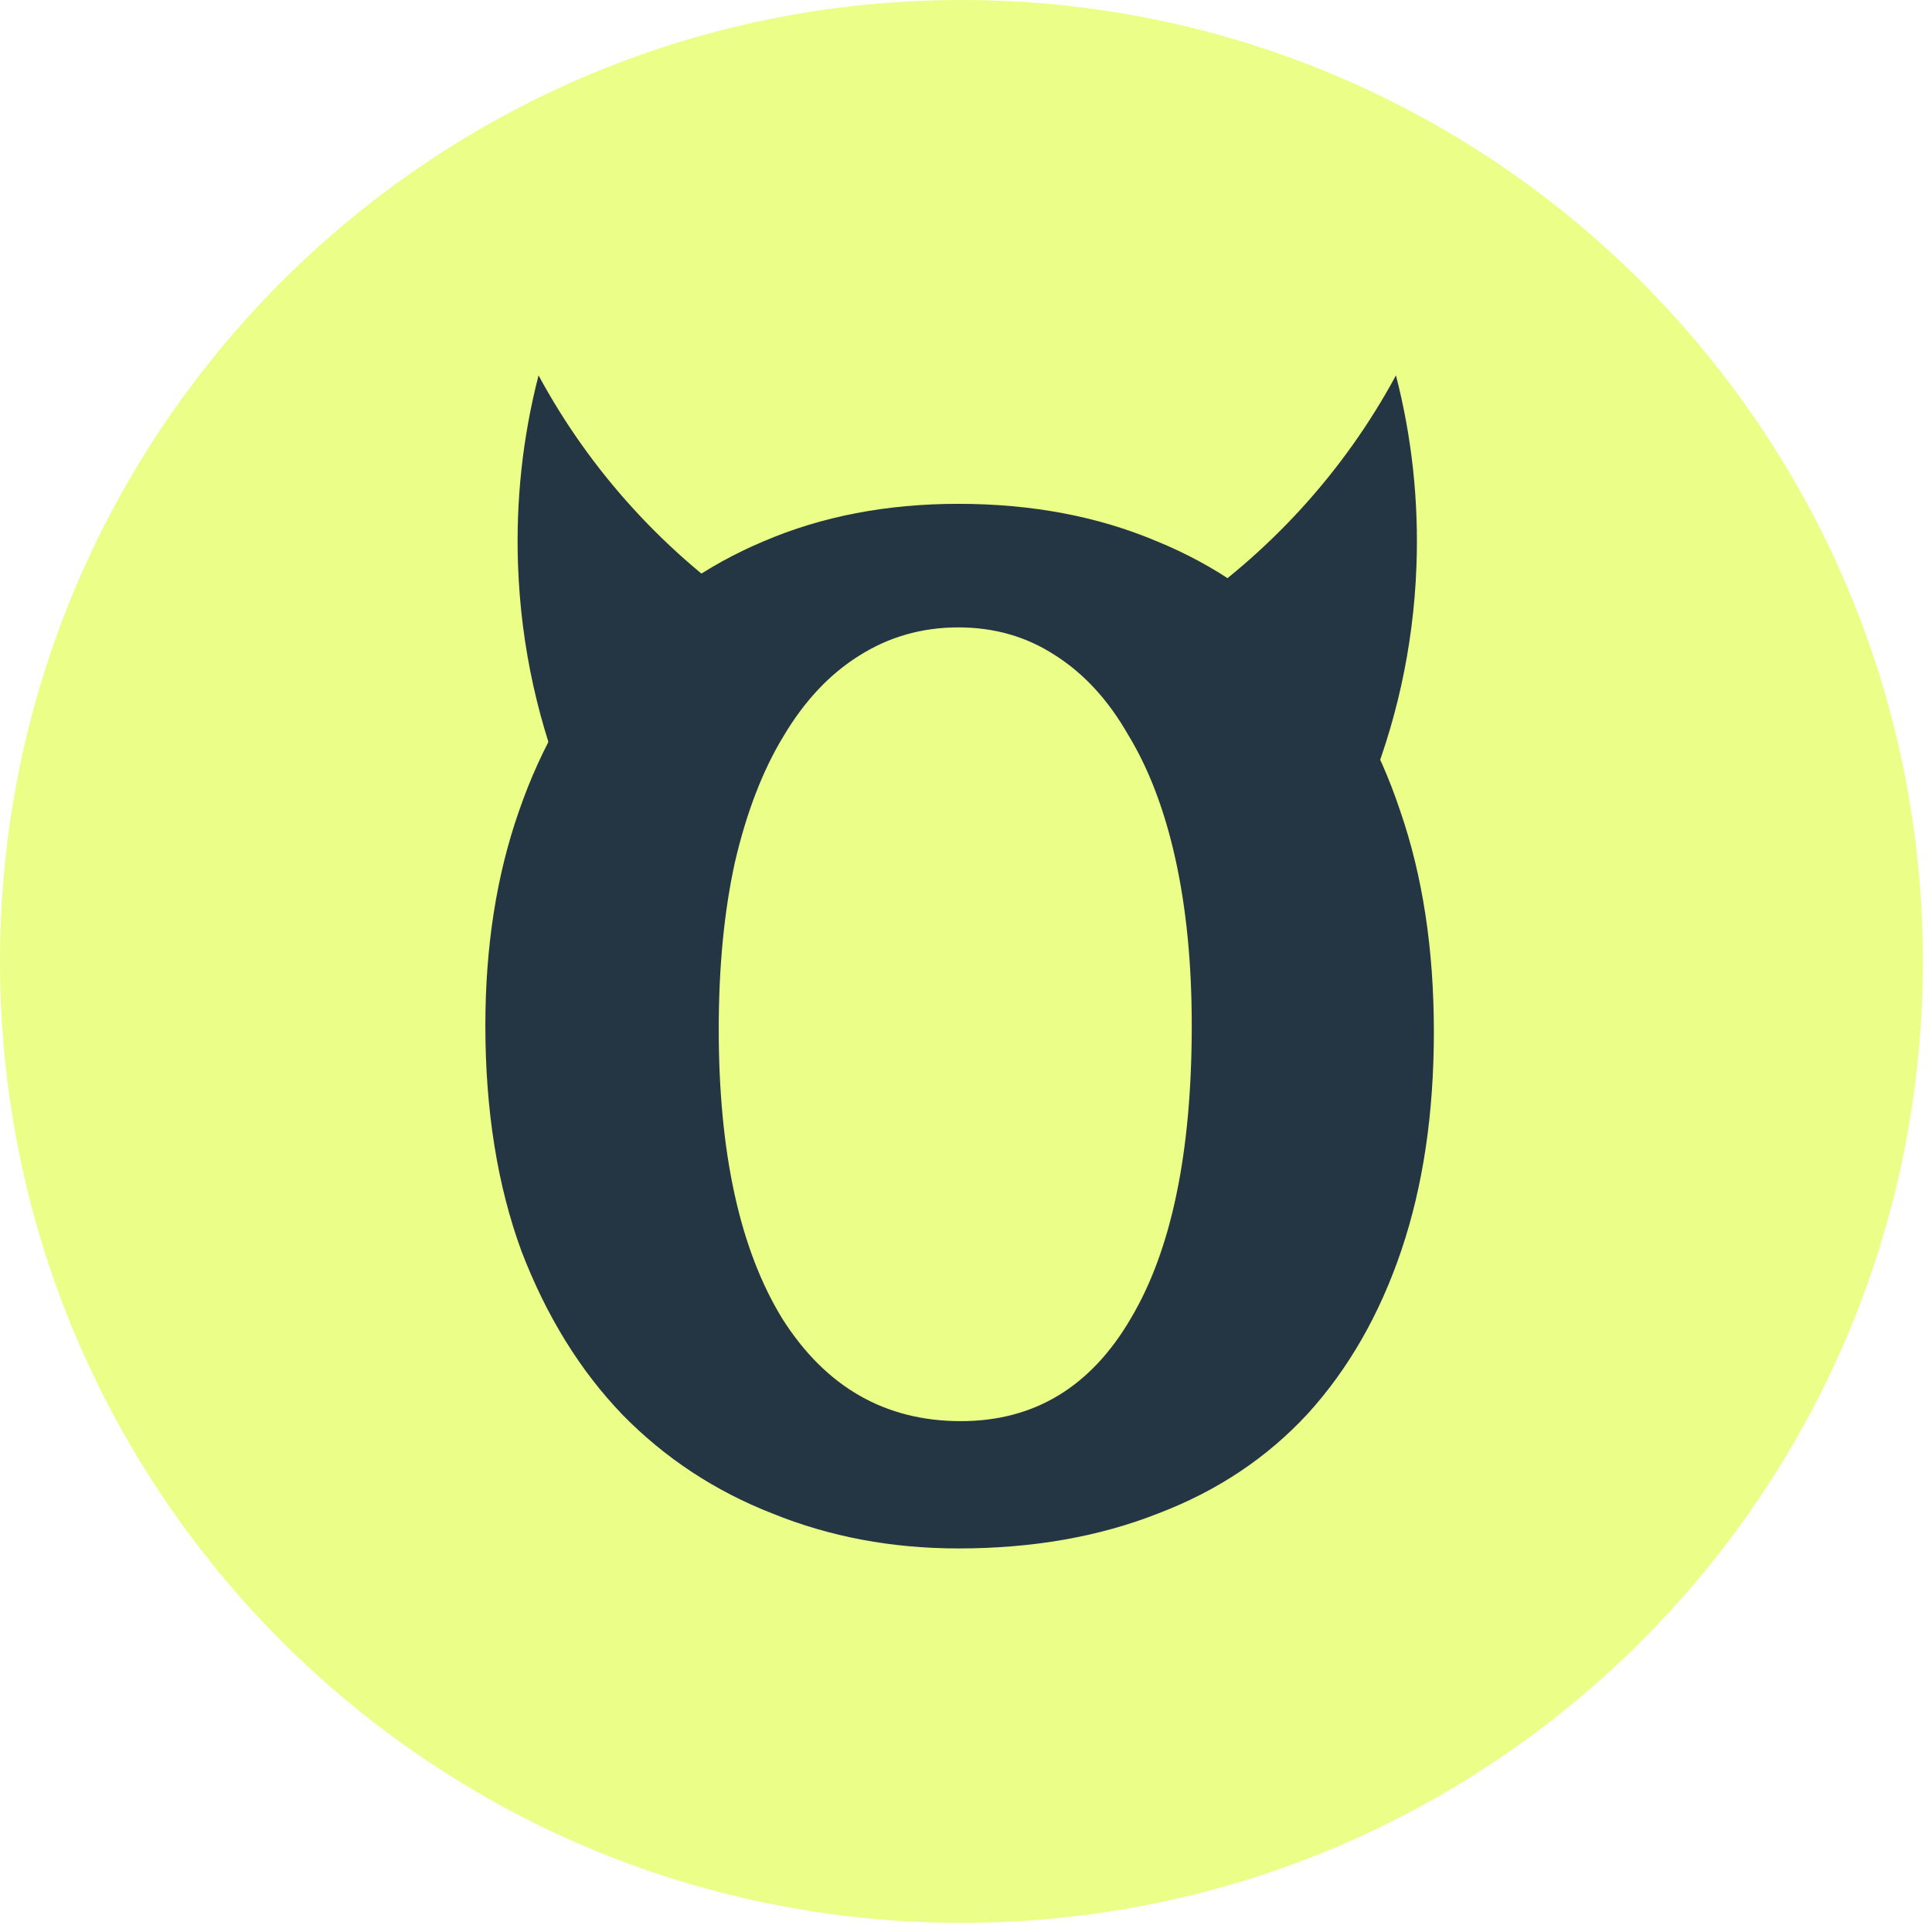
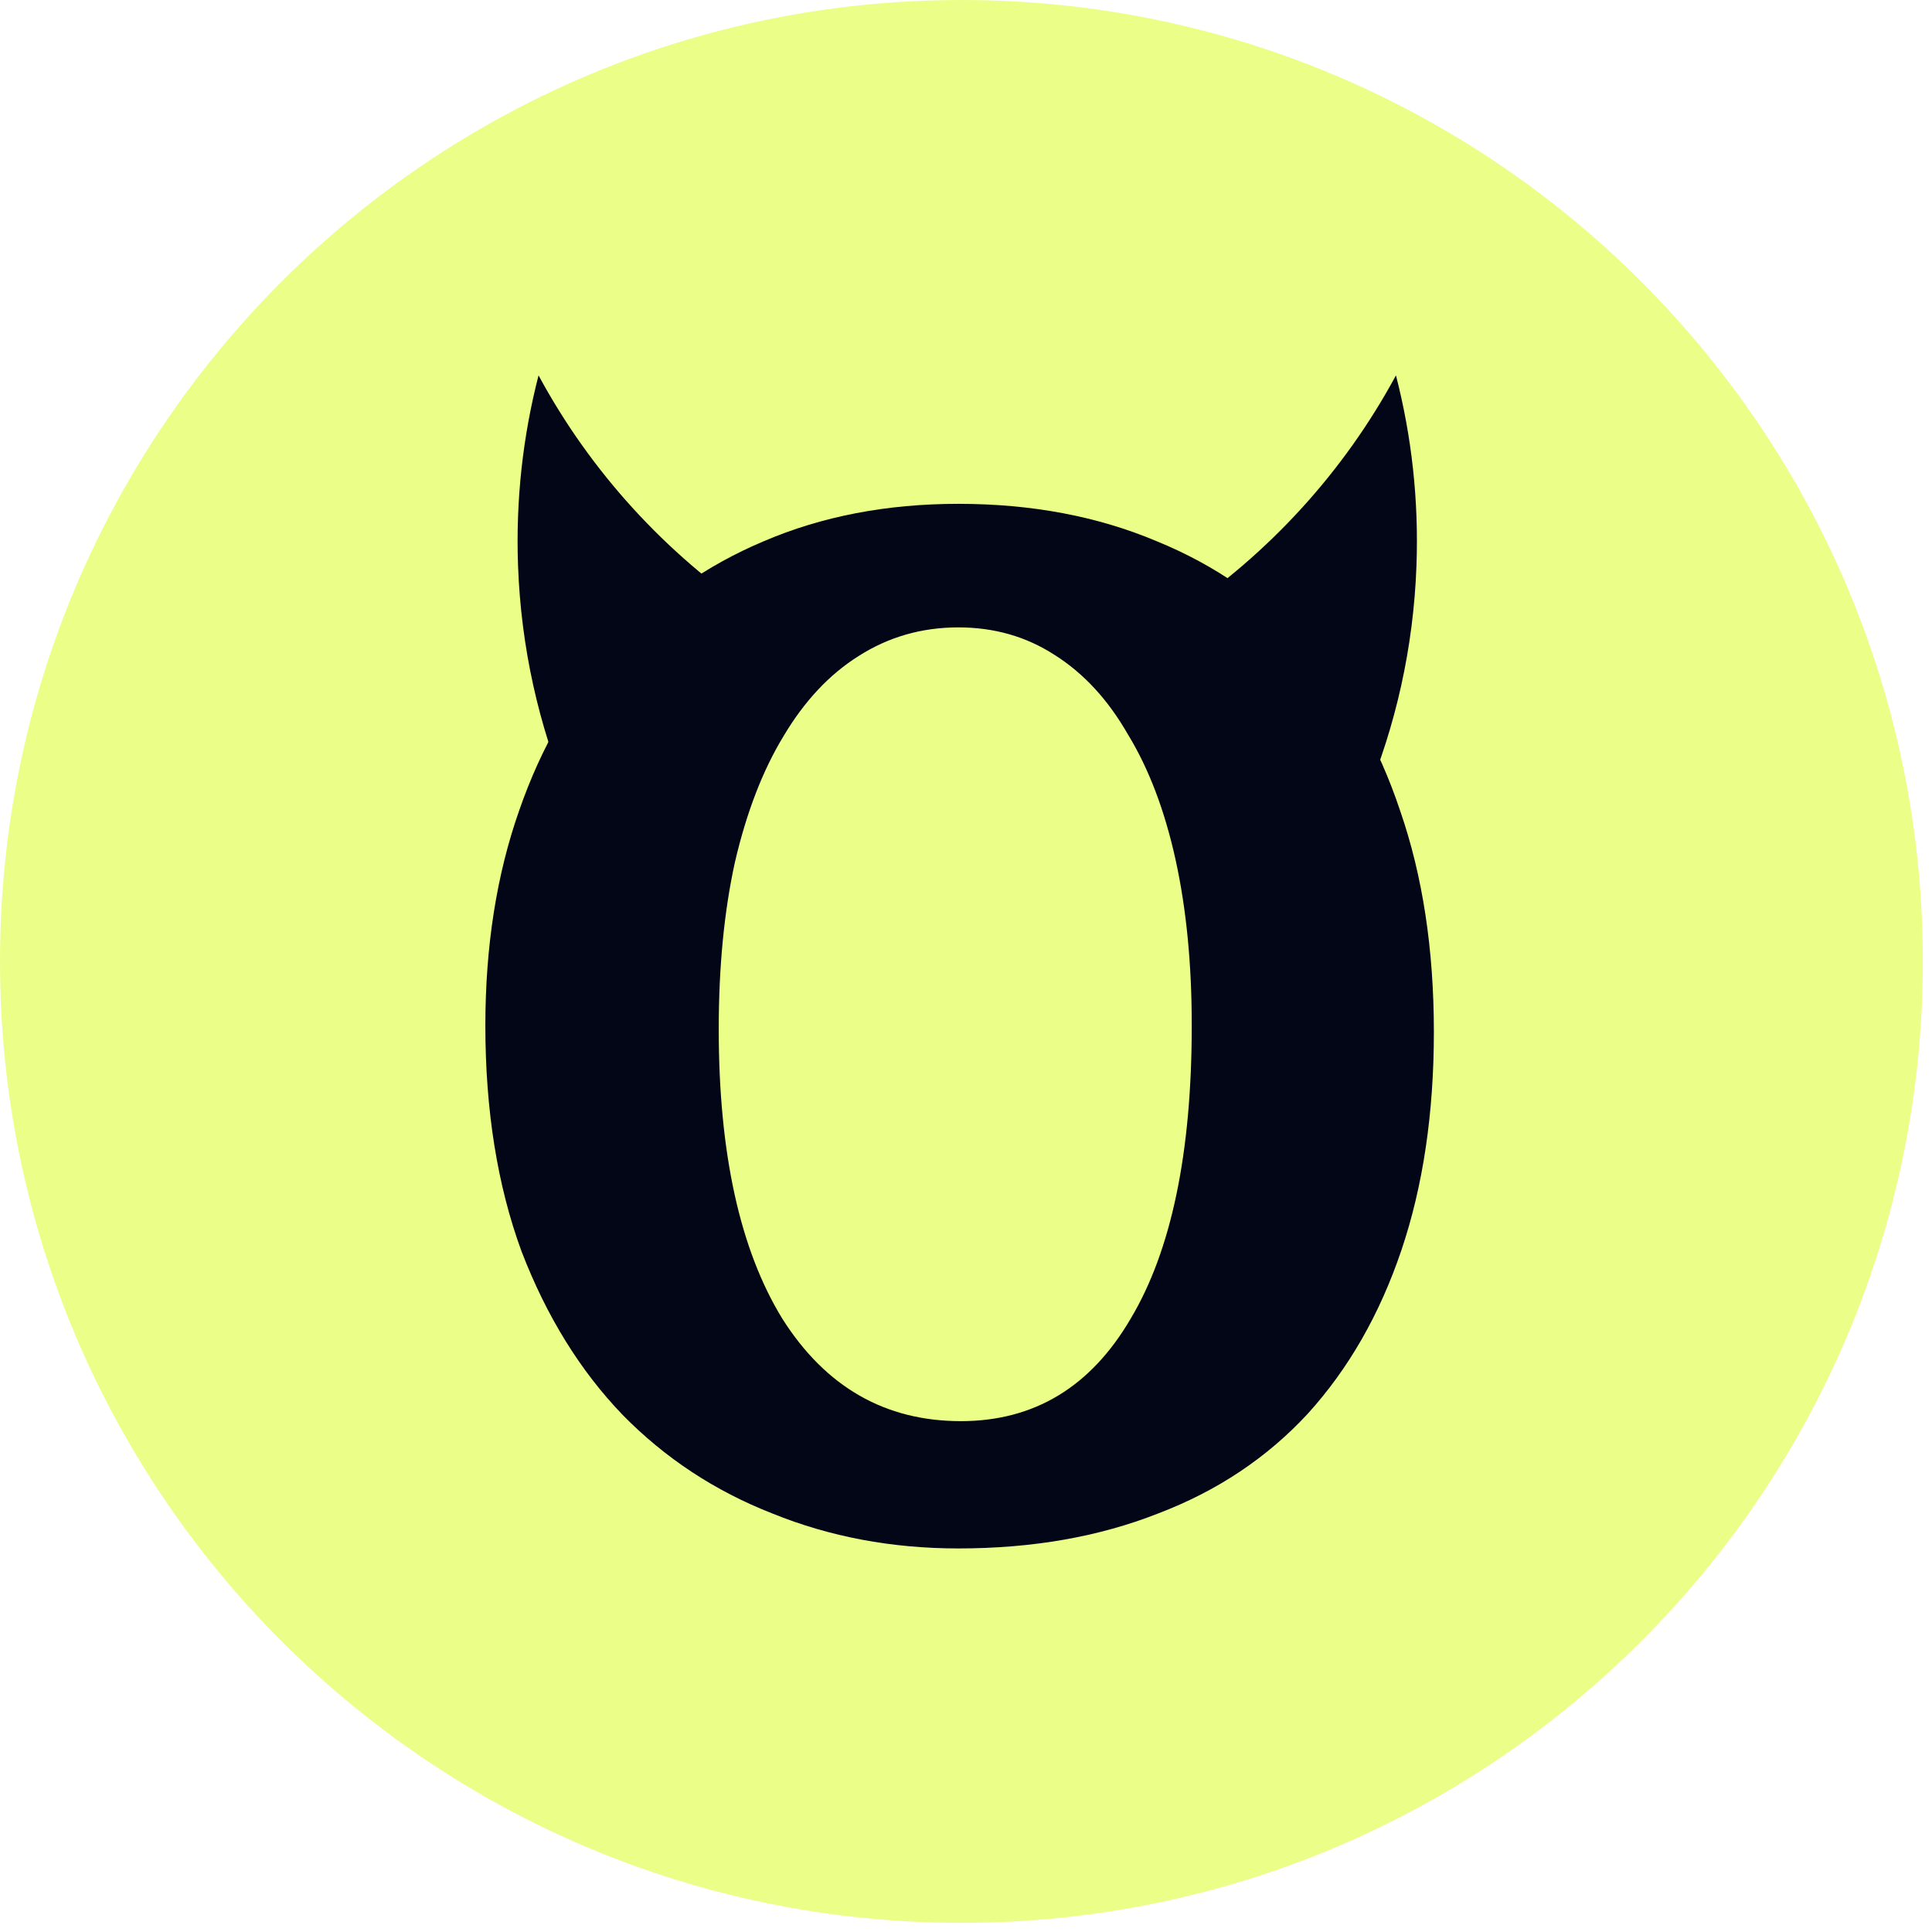
<svg xmlns="http://www.w3.org/2000/svg" width="174" height="174" viewBox="0 0 174 174" fill="none">
  <rect width="173.176" height="173.176" rx="86.588" fill="#EBFF88" />
-   <path d="M86.312 139.456C80.317 139.456 74.735 138.407 69.564 136.309C64.394 134.286 59.898 131.326 56.076 127.429C52.255 123.458 49.22 118.55 46.972 112.705C44.798 106.785 43.712 100.003 43.712 92.36C43.712 85.241 44.724 78.797 46.747 73.027C48.77 67.182 51.655 62.236 55.402 58.19C59.148 54.068 63.607 50.921 68.778 48.748C74.023 46.5 79.868 45.376 86.312 45.376C92.906 45.376 98.864 46.5 104.184 48.748C109.505 50.921 114.001 54.068 117.672 58.19C121.344 62.236 124.154 67.182 126.103 73.027C128.126 78.872 129.137 85.504 129.137 92.922C129.137 100.266 128.163 106.822 126.215 112.592C124.267 118.362 121.457 123.271 117.785 127.317C114.113 131.289 109.617 134.286 104.297 136.309C98.976 138.407 92.981 139.456 86.312 139.456ZM86.537 127.991C93.131 127.991 98.227 124.919 101.824 118.774C105.496 112.63 107.331 103.825 107.331 92.36C107.331 86.815 106.844 81.832 105.87 77.41C104.896 72.989 103.472 69.243 101.599 66.17C99.8 63.023 97.59 60.625 94.967 58.977C92.419 57.328 89.534 56.504 86.312 56.504C83.015 56.504 80.018 57.365 77.32 59.089C74.697 60.738 72.449 63.136 70.576 66.283C68.703 69.355 67.241 73.139 66.192 77.635C65.218 82.056 64.731 87.077 64.731 92.697C64.731 103.862 66.642 112.555 70.464 118.774C74.36 124.919 79.718 127.991 86.537 127.991Z" fill="#243544" />
-   <path d="M125.722 33.807C121.036 42.488 114.275 49.873 106.122 55.337C112.619 60.041 118.317 65.601 123.004 71.825C125.696 65.379 127.297 58.357 127.569 50.974C127.788 45.042 127.134 39.279 125.722 33.807Z" fill="#243544" />
-   <path d="M48.503 33.807C53.189 42.488 59.95 49.873 68.104 55.337C61.606 60.041 55.908 65.601 51.221 71.825C48.53 65.379 46.929 58.357 46.657 50.974C46.438 45.042 47.092 39.279 48.503 33.807Z" fill="#243544" />
+   <path d="M86.312 139.456C80.317 139.456 74.735 138.407 69.564 136.309C64.394 134.286 59.898 131.326 56.076 127.429C52.255 123.458 49.22 118.55 46.972 112.705C44.798 106.785 43.712 100.003 43.712 92.36C43.712 85.241 44.724 78.797 46.747 73.027C48.77 67.182 51.655 62.236 55.402 58.19C59.148 54.068 63.607 50.921 68.778 48.748C74.023 46.5 79.868 45.376 86.312 45.376C92.906 45.376 98.864 46.5 104.184 48.748C109.505 50.921 114.001 54.068 117.672 58.19C121.344 62.236 124.154 67.182 126.103 73.027C128.126 78.872 129.137 85.504 129.137 92.922C129.137 100.266 128.163 106.822 126.215 112.592C124.267 118.362 121.457 123.271 117.785 127.317C114.113 131.289 109.617 134.286 104.297 136.309C98.976 138.407 92.981 139.456 86.312 139.456ZM86.537 127.991C93.131 127.991 98.227 124.919 101.824 118.774C105.496 112.63 107.331 103.825 107.331 92.36C107.331 86.815 106.844 81.832 105.87 77.41C104.896 72.989 103.472 69.243 101.599 66.17C99.8 63.023 97.59 60.625 94.967 58.977C92.419 57.328 89.534 56.504 86.312 56.504C83.015 56.504 80.018 57.365 77.32 59.089C74.697 60.738 72.449 63.136 70.576 66.283C68.703 69.355 67.241 73.139 66.192 77.635C65.218 82.056 64.731 87.077 64.731 92.697C64.731 103.862 66.642 112.555 70.464 118.774C74.36 124.919 79.718 127.991 86.537 127.991Z" fill="#020617" />
+   <path d="M125.722 33.807C121.036 42.488 114.275 49.873 106.122 55.337C112.619 60.041 118.317 65.601 123.004 71.825C125.696 65.379 127.297 58.357 127.569 50.974C127.788 45.042 127.134 39.279 125.722 33.807Z" fill="#020617" />
+   <path d="M48.503 33.807C53.189 42.488 59.95 49.873 68.104 55.337C61.606 60.041 55.908 65.601 51.221 71.825C48.53 65.379 46.929 58.357 46.657 50.974C46.438 45.042 47.092 39.279 48.503 33.807Z" fill="#020617" />
</svg>
